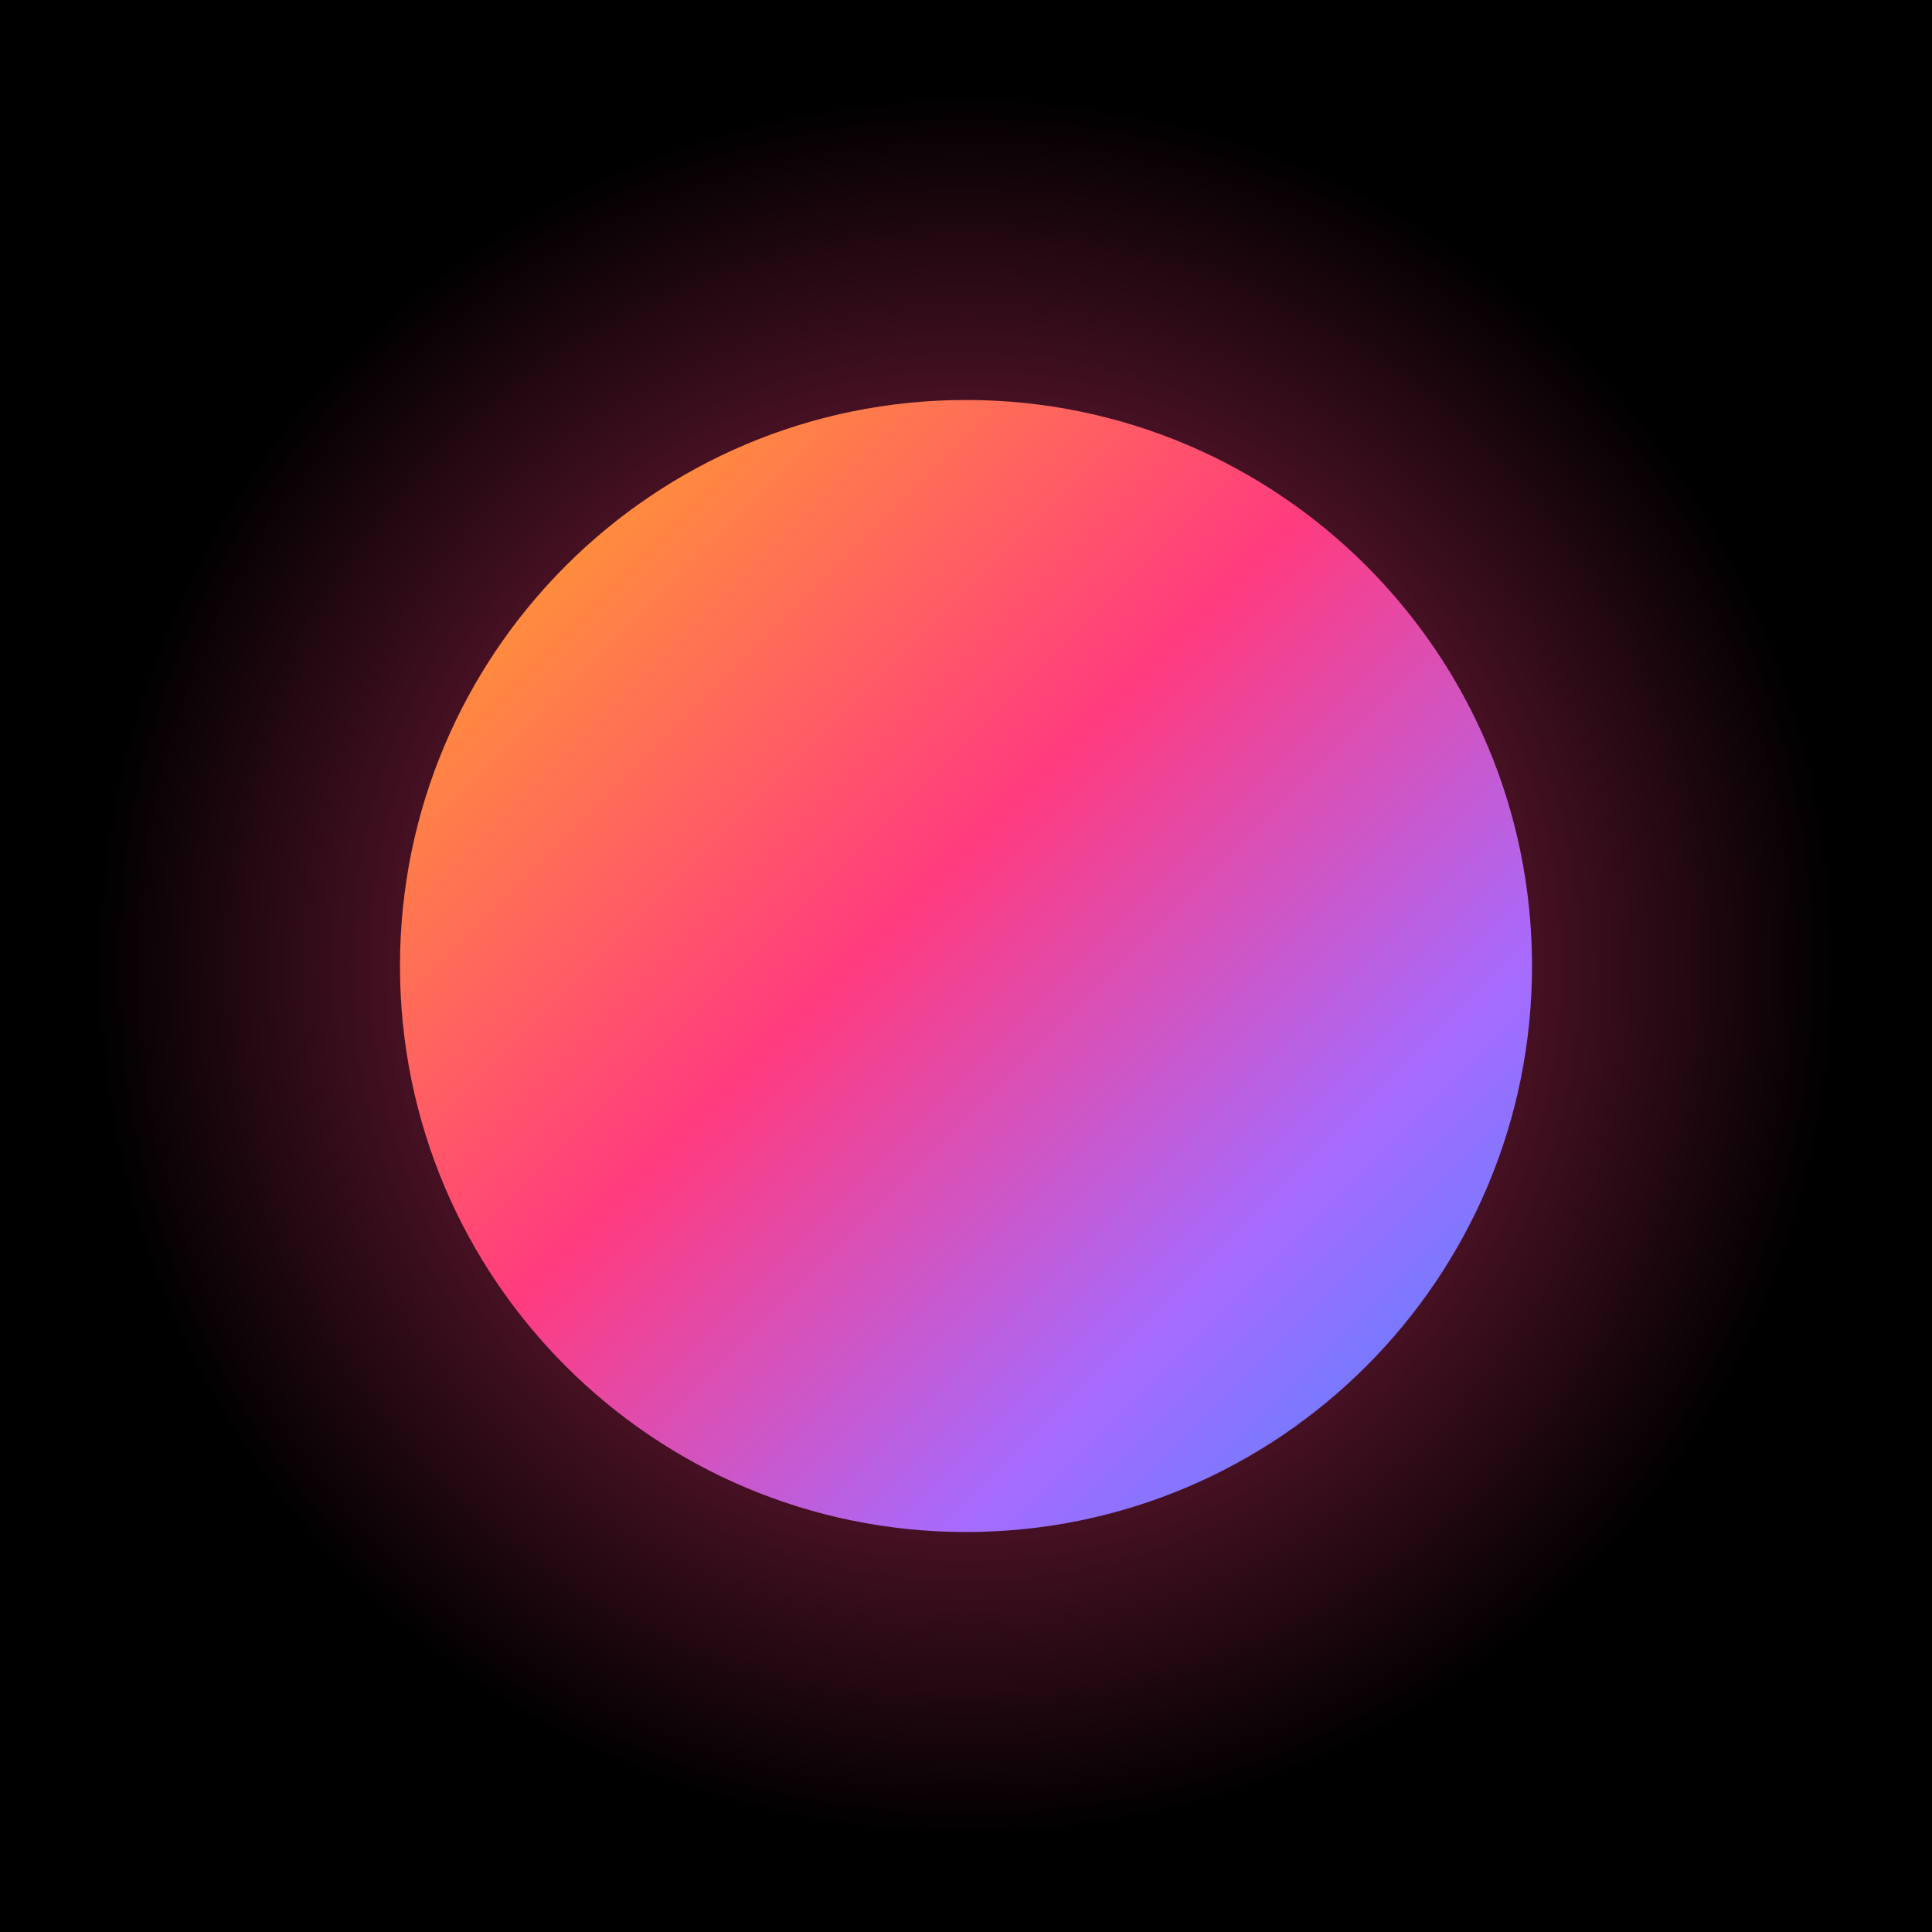
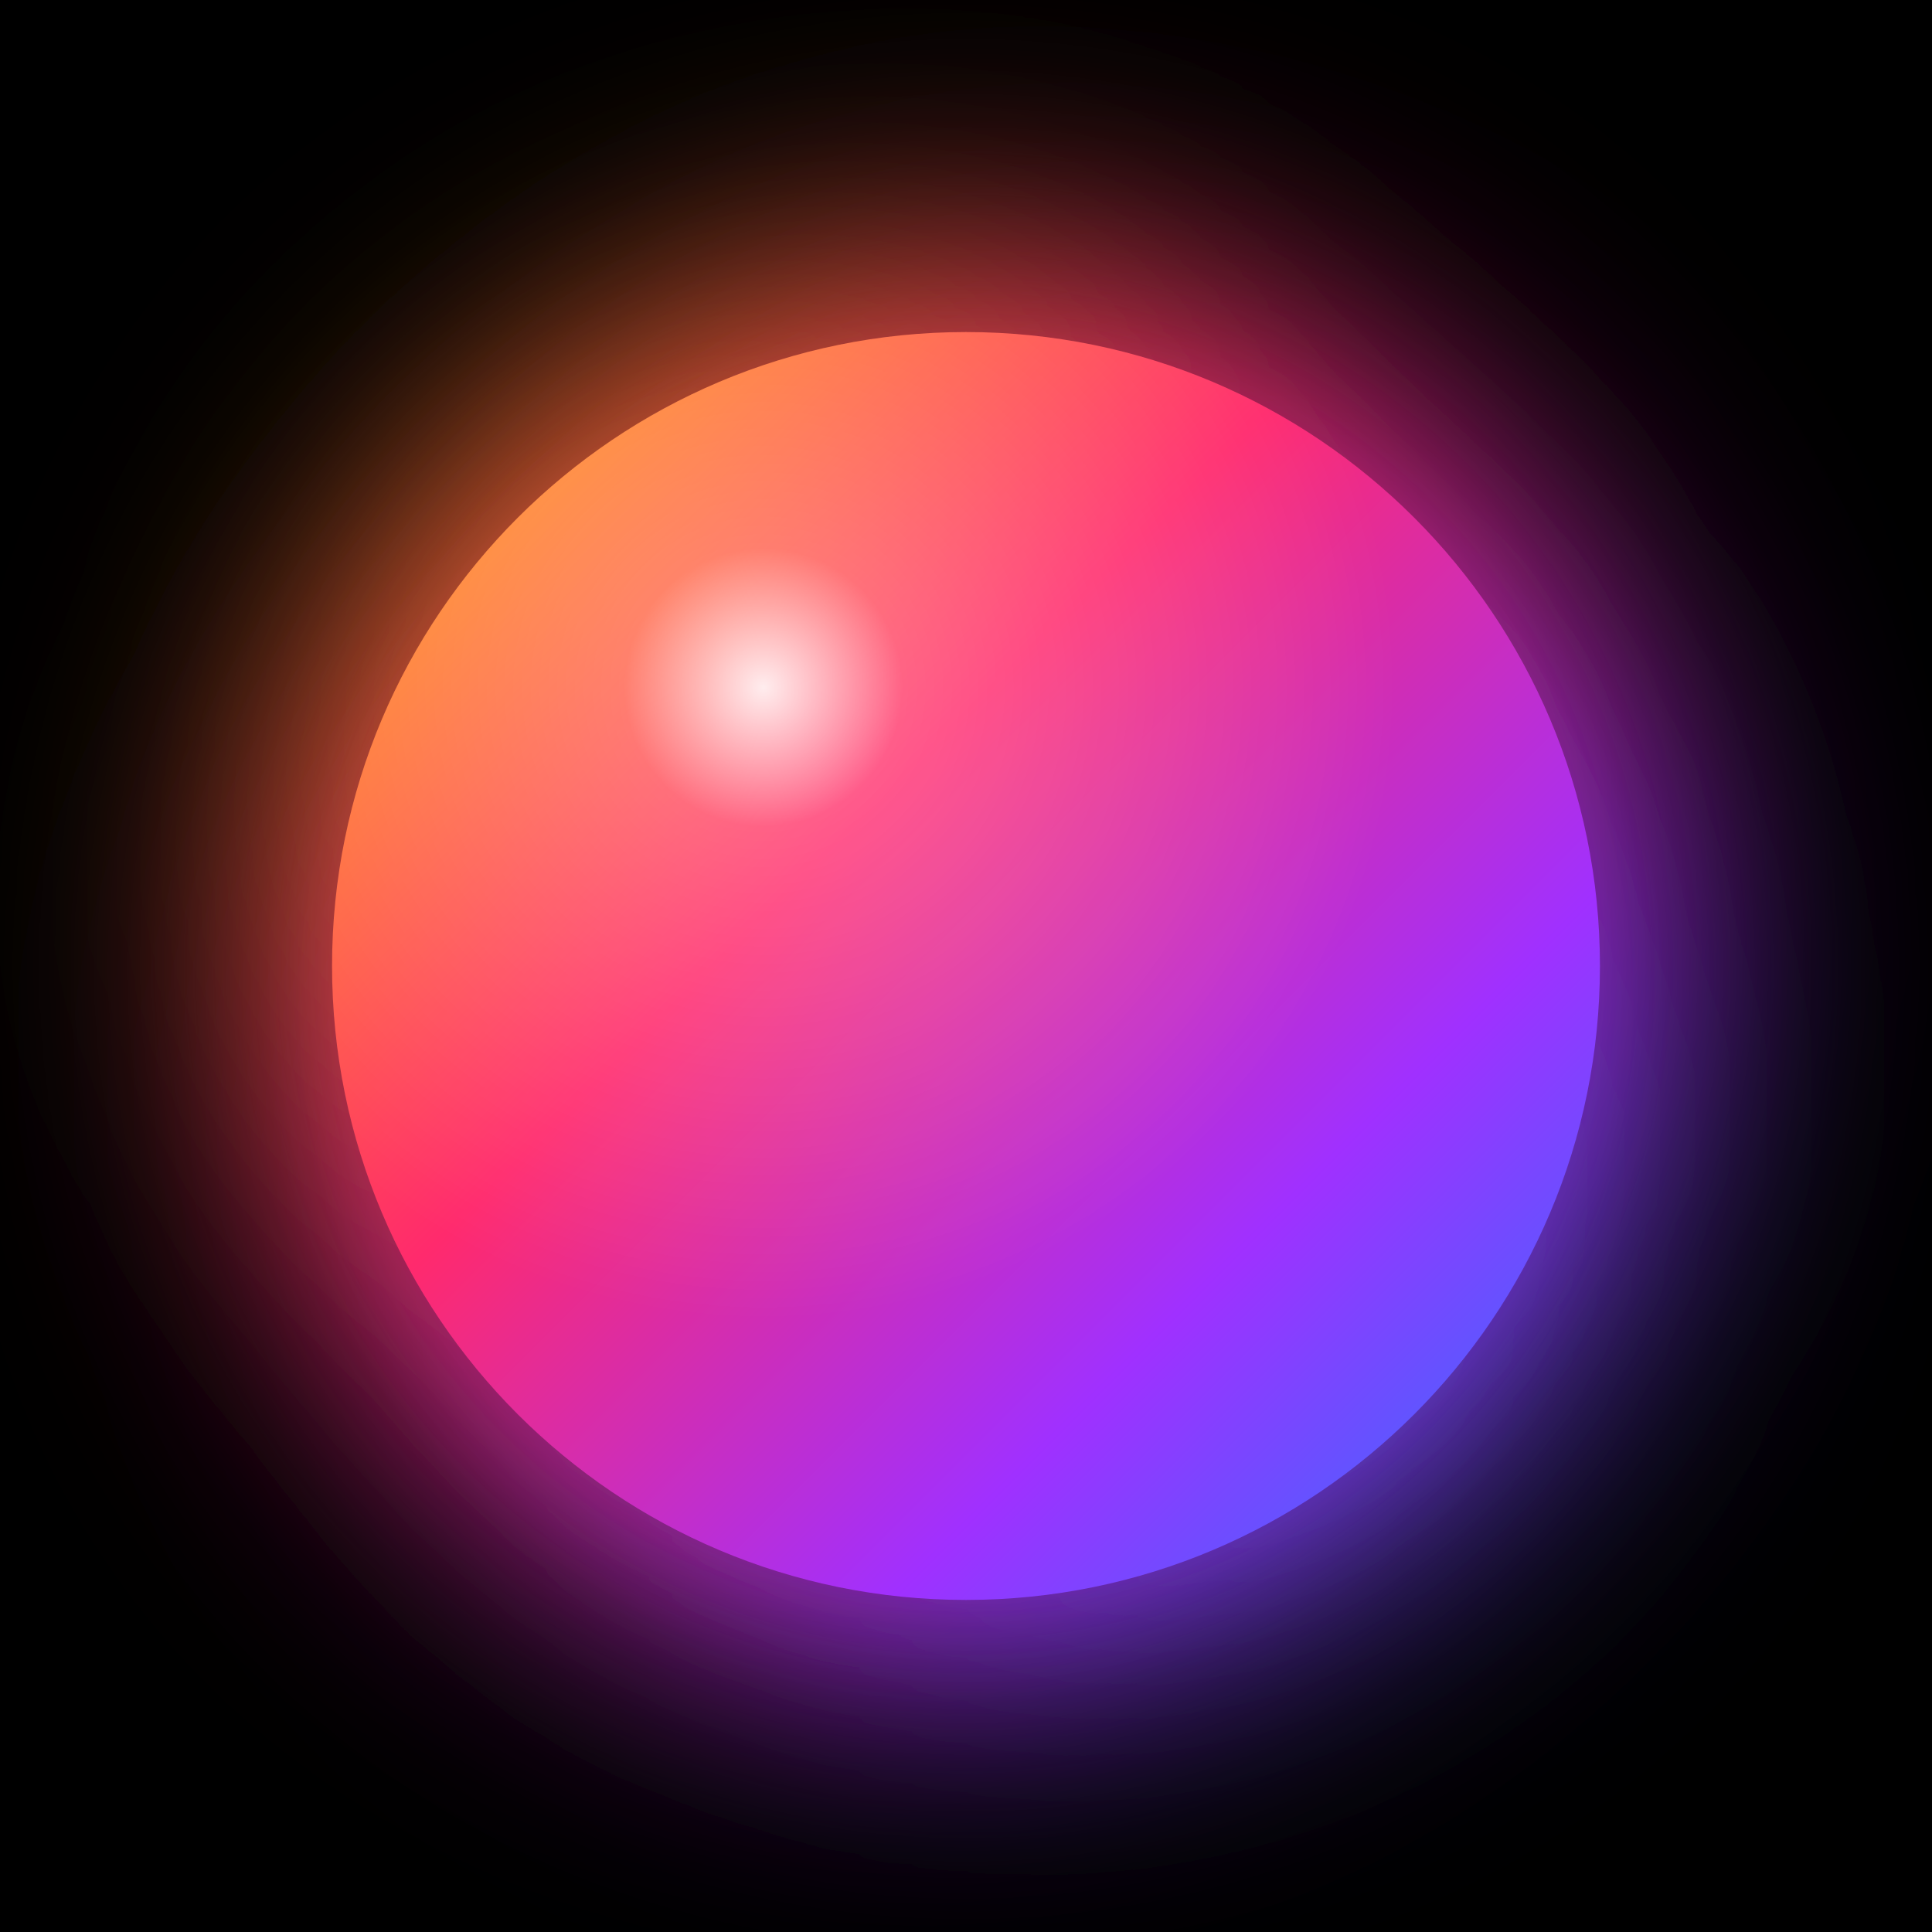
<svg xmlns="http://www.w3.org/2000/svg" viewBox="0 0 512 512">
  <defs>
+     <radialGradient id="bg" cx=".5" cy=".52" r=".5">
+       <stop offset="0" stop-color="#ff4682" stop-opacity=".62" />
+       <stop offset=".34" stop-color="#a66bff" stop-opacity=".36" />
+       <stop offset=".55" stop-color="#3d8bff" stop-opacity=".12" />
+       <stop offset=".72" stop-color="#3d8bff" stop-opacity="0" />
+     </radialGradient>
    <linearGradient id="g" x1="0" y1="0" x2="1" y2="1">
-       <stop offset="0" stop-color="#ffb21f" />
-       <stop offset=".45" stop-color="#ff3b7f" />
-       <stop offset=".75" stop-color="#a66bff" />
-       <stop offset="1" stop-color="#3d8bff" />
+       <stop offset="0" stop-color="#ffae00" />
+       <stop offset=".4" stop-color="#ff2a6d" />
+       <stop offset=".72" stop-color="#a030ff" />
+       <stop offset="1" stop-color="#1f7aff" />
    </linearGradient>
-     <radialGradient id="h" cx=".5" cy=".5" r=".5">
-       <stop offset=".55" stop-color="#ff3b7f" stop-opacity=".35" />
-       <stop offset="1" stop-color="#ff3b7f" stop-opacity="0" />
+     <radialGradient id="hi" cx=".34" cy=".28" r=".5">
+       <stop offset="0" stop-color="#fff" stop-opacity=".9" />
+       <stop offset=".22" stop-color="#fff" stop-opacity=".22" />
+       <stop offset="1" stop-color="#fff" stop-opacity="0" />
    </radialGradient>
+     <filter id="b" x="-50%" y="-50%" width="200%" height="200%">
+       <feGaussianBlur stdDeviation="36" />
+     </filter>
  </defs>
  <rect width="512" height="512" fill="#000" />
-   <circle cx="256" cy="256" r="230" fill="url(#h)" />
-   <circle cx="256" cy="256" r="150" fill="url(#g)" />
+   <rect width="512" height="512" fill="url(#bg)" />
+   <circle cx="256" cy="256" r="188" fill="url(#g)" filter="url(#b)" opacity=".95" />
+   <circle cx="256" cy="256" r="168" fill="url(#g)" />
+   <circle cx="256" cy="256" r="168" fill="url(#hi)" />
</svg>
